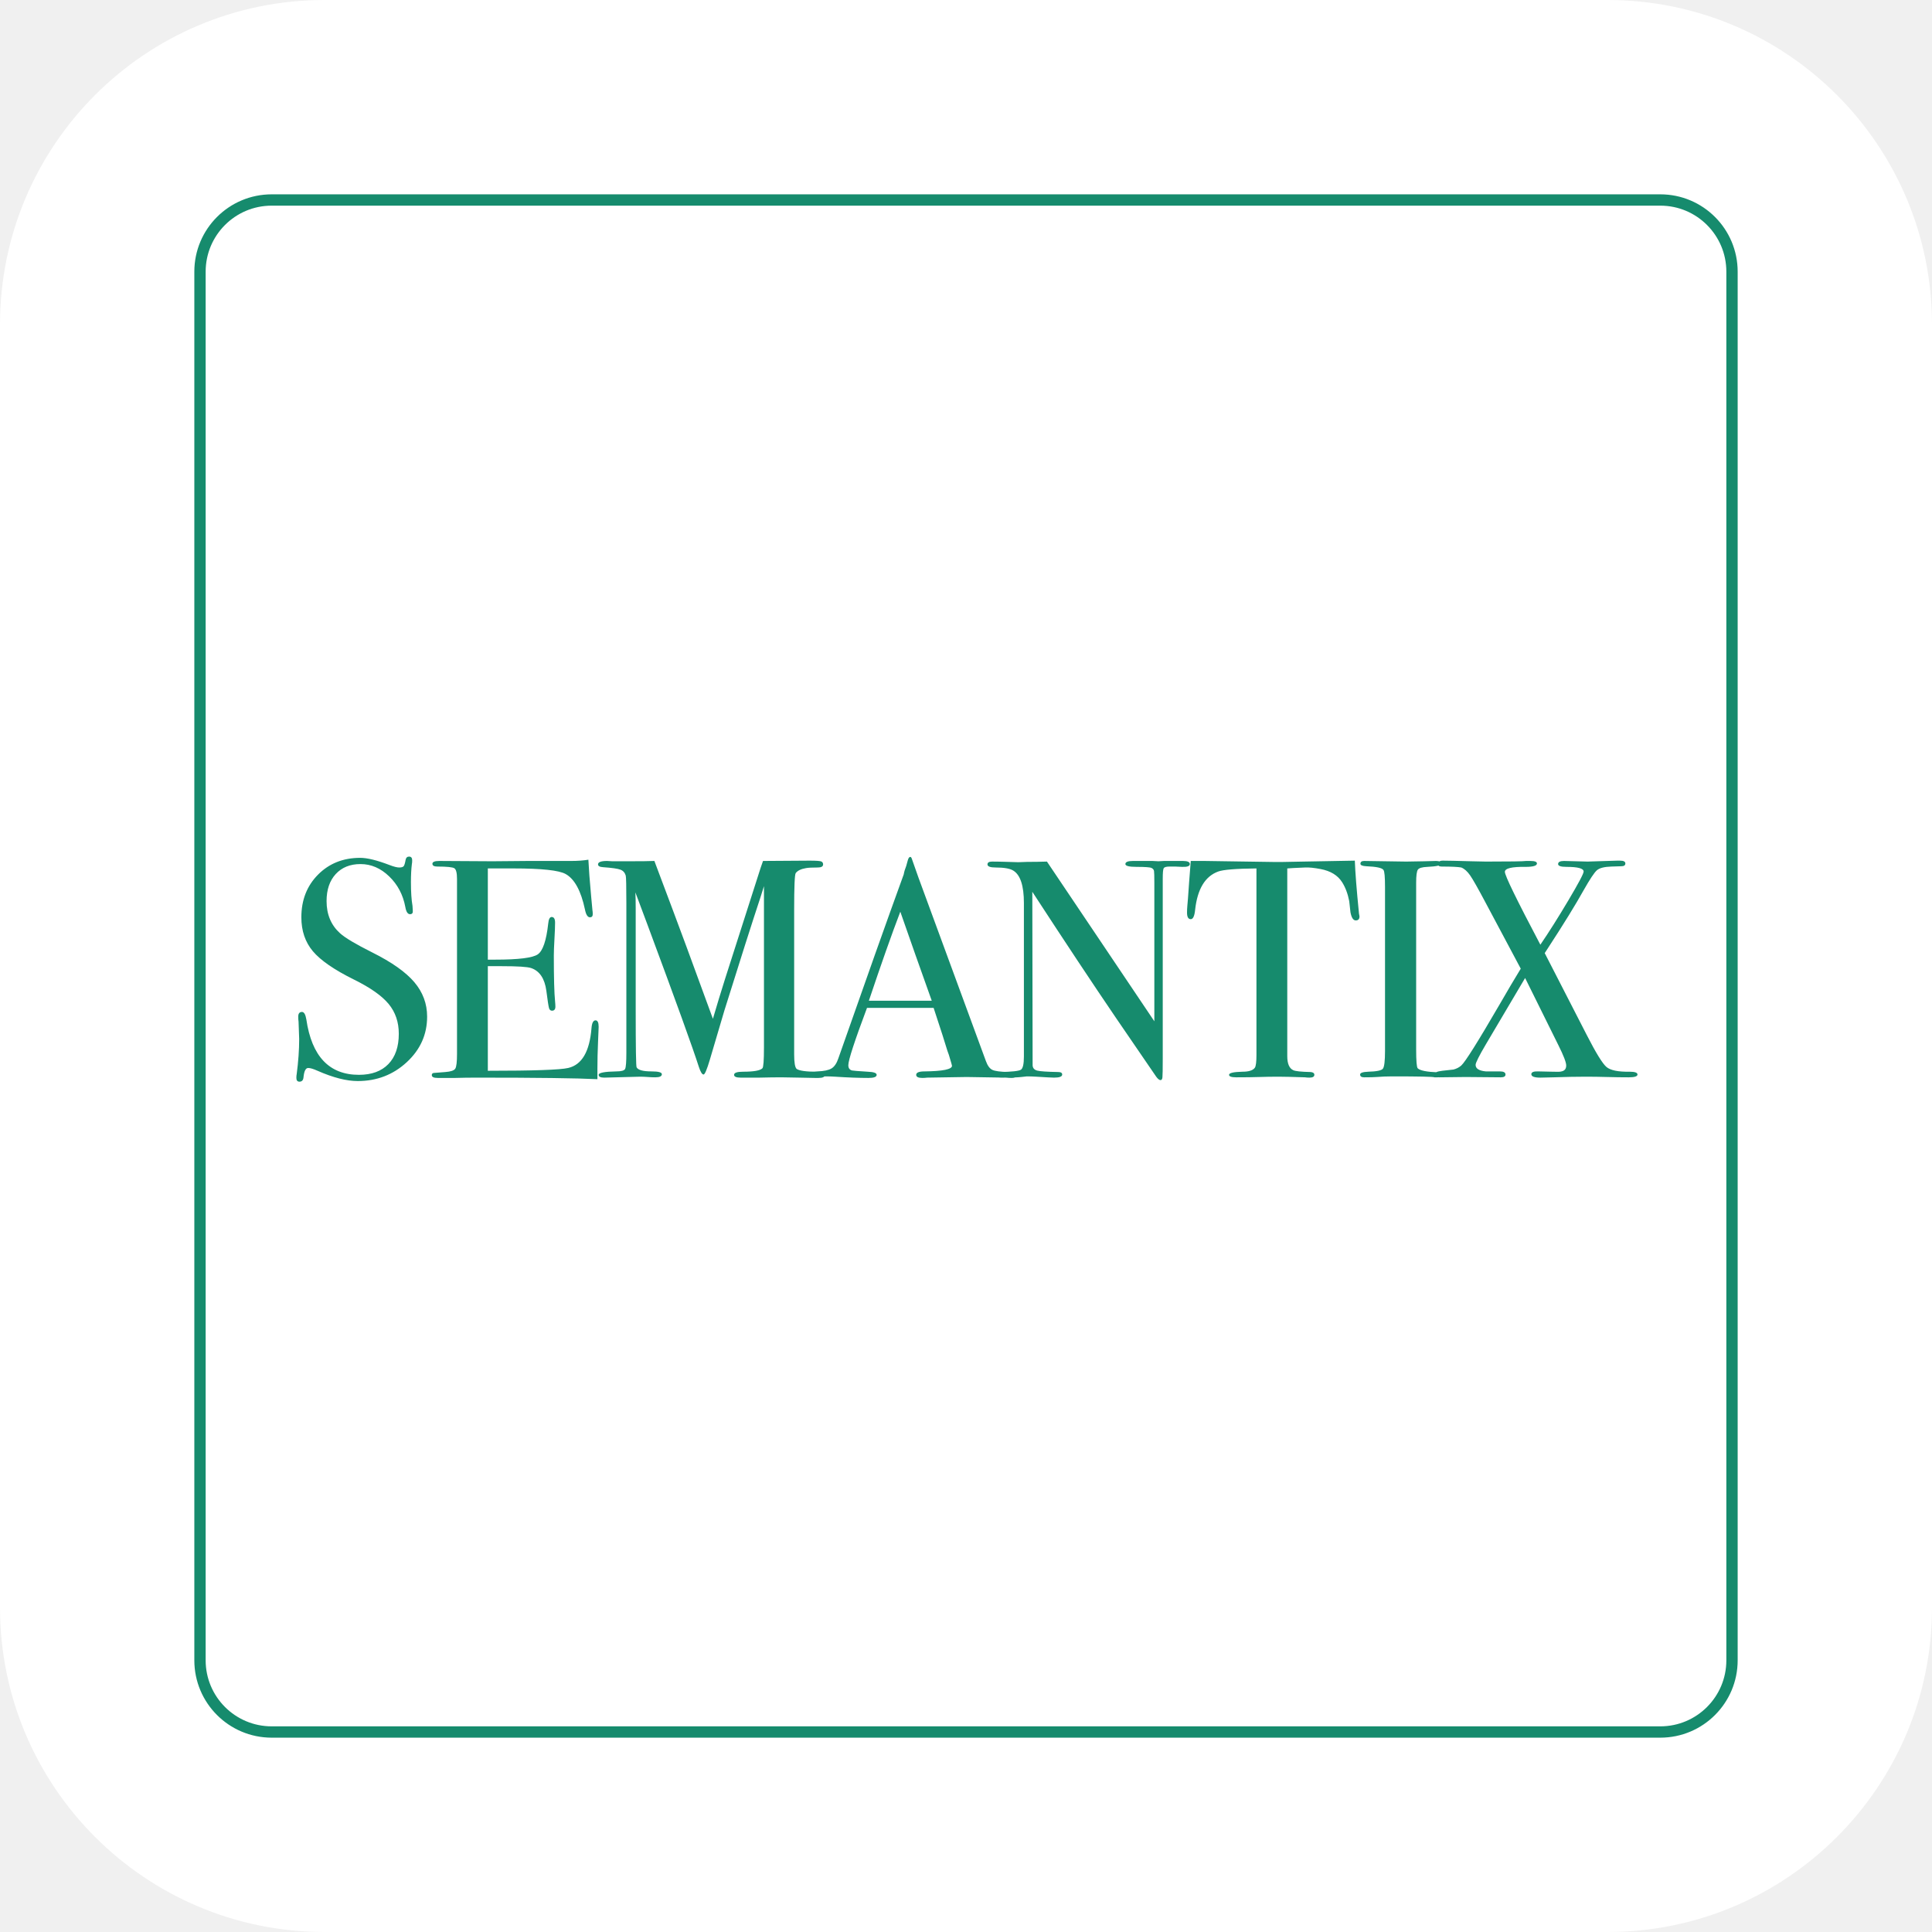
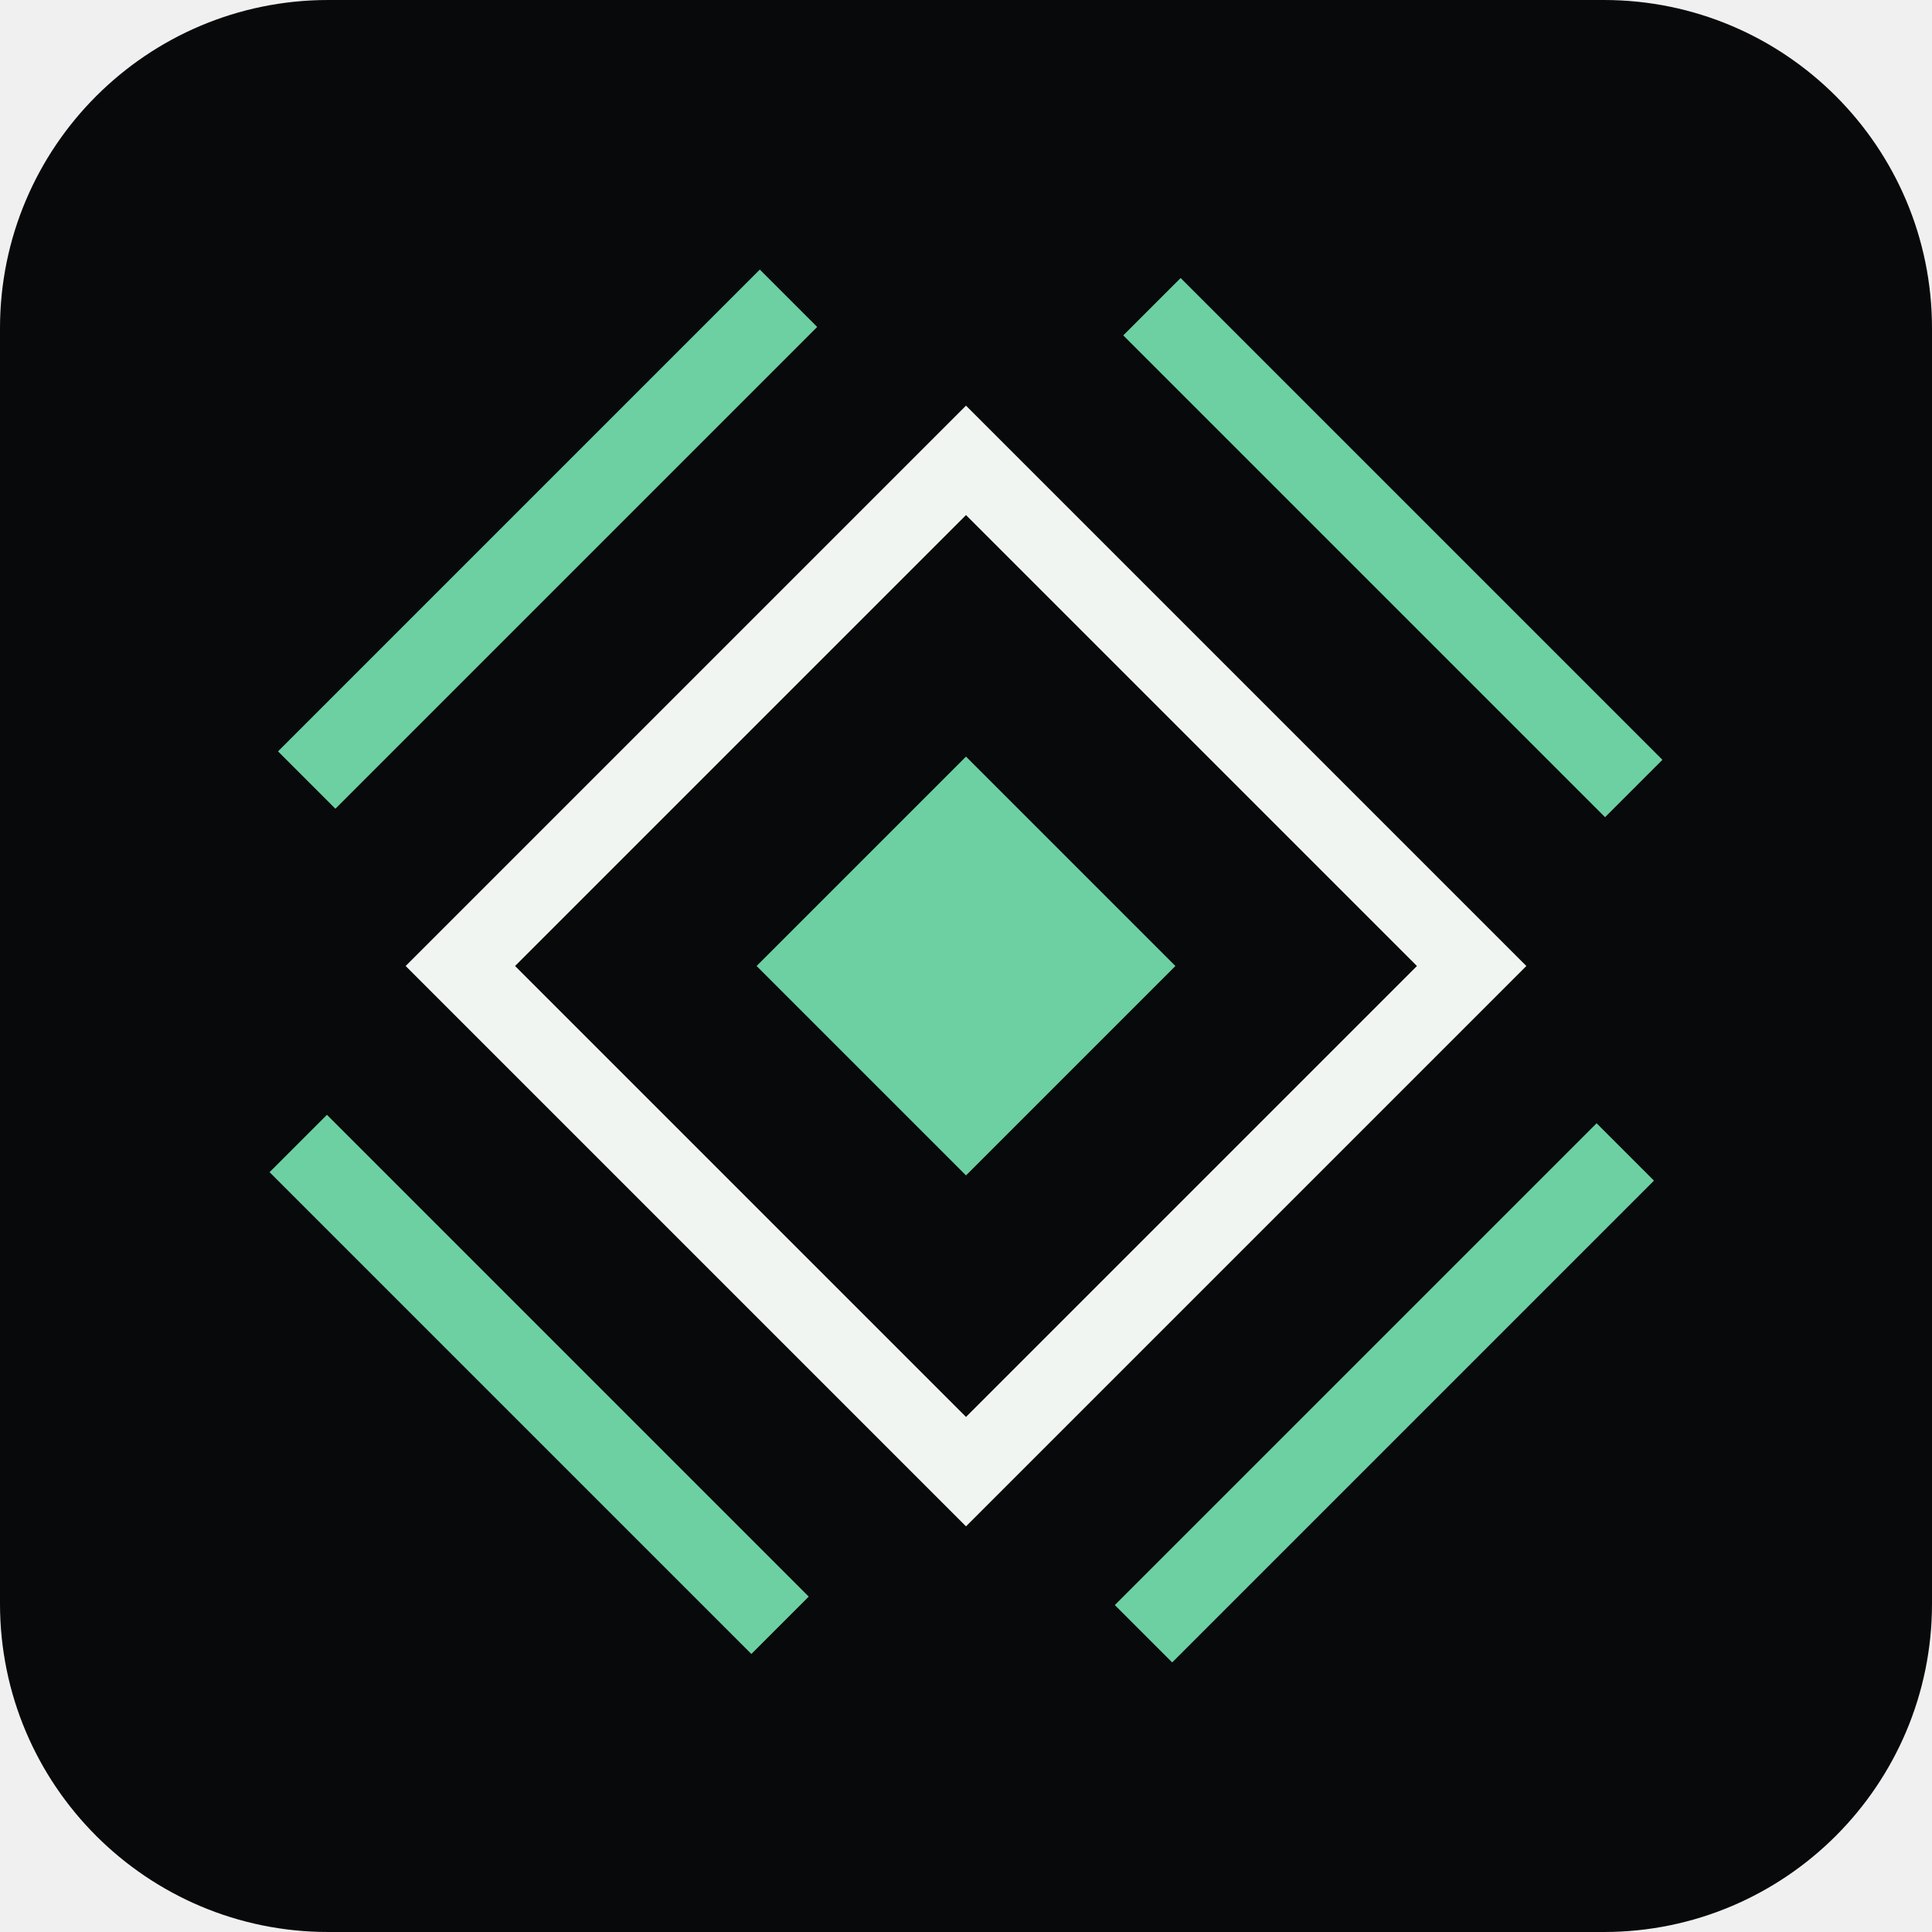
- <svg xmlns="http://www.w3.org/2000/svg" viewBox="0 0 1024 1024">
-   <rect width="1024" height="1024" rx="172" fill="white" />
-   <rect x="106" y="106" width="812" height="812" rx="38" fill="none" stroke="#168b6d" stroke-width="6" />
-   <g transform="translate(149,571) scale(1.65,-1.65)">
-     <path d="M46.900 19.500Q46.900 10.900 40.350 4.850Q33.800 -1.200 24.600 -1.200Q19.200 -1.200 11.700 2.100Q9.700 3.000 8.700 3.000Q7.500 3.000 7.200 0.100Q7.100 -1.400 5.900 -1.400Q4.900 -1.400 4.900 -0.200Q4.900 0.600 5.000 1.000Q5.800 7.100 5.800 12.300Q5.800 13.300 5.600 17.900Q5.500 18.500 5.500 19.500Q5.500 21.000 6.700 21.000Q7.700 21.000 8.100 18.600Q10.700 0.800 25.000 0.800Q31.100 0.800 34.450 4.250Q37.800 7.700 37.800 14.000Q37.800 19.600 34.550 23.550Q31.300 27.500 23.400 31.400Q13.900 36.100 10.200 40.500Q6.500 44.900 6.500 51.400Q6.500 59.700 11.850 65.100Q17.200 70.500 25.400 70.500Q28.800 70.500 34.800 68.200Q36.900 67.400 37.900 67.400Q39.000 67.400 39.350 67.800Q39.700 68.200 40.000 69.900Q40.200 70.900 41.100 70.900Q42.100 70.900 42.100 69.700Q42.100 68.900 42.000 68.500Q41.700 66.100 41.700 62.700Q41.700 57.900 42.200 55.100L42.300 53.500Q42.400 52.400 41.400 52.400Q40.300 52.400 39.900 54.700Q38.800 60.600 34.700 64.550Q30.600 68.500 25.500 68.500Q20.500 68.500 17.550 65.300Q14.600 62.100 14.600 56.600Q14.600 50.200 18.900 46.300Q21.300 44.100 29.300 40.100Q38.700 35.400 42.800 30.550Q46.900 25.700 46.900 19.500ZM102.000 16.200Q102.000 15.800 101.800 11.300Q101.600 6.800 101.600 2.700L101.600 -0.600Q91.800 -0.100 62.800 -0.100Q59.300 -0.100 55.900 -0.200Q52.500 -0.200 51.300 -0.200L50.300 -0.200Q48.400 -0.200 48.400 0.700Q48.400 1.300 49.000 1.400Q49.300 1.400 52.800 1.700Q55.400 1.900 55.950 2.800Q56.500 3.700 56.500 7.500L56.500 63.700Q56.500 66.600 55.650 67.150Q54.800 67.700 50.200 67.700Q48.600 67.700 48.600 68.600Q48.600 69.500 50.800 69.500L67.900 69.400Q68.800 69.400 79.200 69.500Q89.600 69.500 93.200 69.500Q96.200 69.500 98.700 69.900Q98.900 65.600 99.600 58.000L100.000 53.700Q100.100 53.200 100.100 52.400Q100.100 51.400 99.200 51.400Q98.100 51.400 97.600 53.900Q95.700 62.900 91.400 65.300Q88.200 67.100 74.600 67.100L66.400 67.100L66.400 37.800L68.800 37.800Q80.000 37.800 82.450 39.500Q84.900 41.200 85.800 49.400Q86.000 51.500 86.900 51.500Q88.000 51.500 88.000 49.700Q88.000 47.900 87.800 44.400Q87.600 40.900 87.600 39.100Q87.600 28.400 88.000 24.400Q88.100 23.400 88.100 22.700Q88.100 21.400 87.000 21.400Q86.300 21.400 86.050 22.250Q85.800 23.100 85.200 27.800Q84.400 33.700 80.300 35.100Q78.500 35.700 70.900 35.700L66.400 35.700L66.400 2.100Q88.400 2.100 92.200 3.000Q98.800 4.500 99.700 15.800Q99.900 18.300 101.000 18.300Q102.000 18.300 102.000 16.200ZM174.700 0.800Q174.700 -0.200 172.600 -0.200L171.500 -0.200Q170.100 -0.200 166.400 -0.100Q162.700 0.000 160.700 0.000Q157.700 0.000 153.700 -0.100Q149.600 -0.100 148.300 -0.100L147.600 -0.100Q145.500 -0.100 145.500 0.800Q145.500 1.800 148.400 1.800Q153.500 1.800 154.600 2.900Q155.100 3.400 155.100 9.600L155.100 61.400Q155.100 61.300 154.000 57.900Q150.000 45.800 142.400 21.500L137.700 5.600Q136.300 0.900 135.700 0.900Q135.000 0.900 134.200 3.300Q131.300 12.400 117.800 48.700L113.800 59.400Q113.900 57.500 113.900 54.200L113.900 21.700Q113.900 3.400 114.200 3.200Q114.900 1.900 119.000 1.900Q122.300 1.900 122.300 1.000Q122.300 0.000 120.200 0.000Q118.900 0.000 117.800 0.100Q116.400 0.200 115.300 0.200L103.800 -0.100Q102.000 -0.100 102.000 0.800Q102.000 1.800 107.700 1.900Q110.100 1.900 110.500 2.700Q110.900 3.500 110.900 7.900L110.900 55.800Q110.900 64.100 110.700 64.800Q110.300 66.200 109.000 66.700Q107.700 67.200 103.400 67.500Q101.800 67.600 101.800 68.400Q101.800 69.500 104.700 69.500Q105.100 69.500 106.400 69.400L111.600 69.400Q117.500 69.400 119.900 69.500Q120.400 68.200 125.800 53.800Q128.100 47.800 138.700 18.800Q140.600 25.300 142.600 31.600L153.200 64.700Q154.100 67.600 154.800 69.500L169.800 69.600Q173.100 69.600 173.600 69.300Q174.100 69.000 174.100 68.400Q174.100 67.400 172.400 67.400Q169.600 67.400 168.600 67.200Q166.200 66.800 165.300 65.600Q164.800 64.900 164.800 53.900L164.800 7.400Q164.800 3.400 165.600 2.700Q166.900 1.800 172.100 1.800L172.700 1.800Q174.700 1.800 174.700 0.800ZM236.200 0.700Q236.200 -0.200 234.700 -0.200Q233.700 -0.200 232.900 -0.100L220.200 0.100L207.500 -0.100Q206.800 -0.200 206.000 -0.200Q204.000 -0.200 204.000 0.800Q204.000 1.900 206.700 1.900Q215.500 2.000 215.500 3.700Q215.500 3.800 215.300 4.500L214.500 7.200L214.000 8.600Q213.100 11.700 209.600 22.300L188.200 22.300Q182.200 6.300 182.200 3.900Q182.200 2.500 183.400 2.200Q183.700 2.100 188.400 1.800Q191.300 1.700 191.300 0.800Q191.300 -0.200 188.700 -0.200Q184.100 -0.200 178.000 0.200Q176.500 0.300 174.900 0.300Q173.300 0.300 171.800 0.100Q171.000 0.000 170.500 0.000Q169.100 0.000 169.100 0.900Q169.100 1.800 172.250 1.900Q175.400 2.000 176.800 2.850Q178.200 3.700 179.000 6.100Q191.900 42.900 200.000 65.200Q200.200 66.400 200.800 67.900L201.300 69.700Q201.600 70.800 202.100 70.800Q202.400 70.800 202.600 70.200Q203.900 66.300 208.500 53.900Q212.100 44.200 226.400 5.200Q227.200 3.000 228.450 2.400Q229.700 1.800 233.600 1.700Q236.200 1.600 236.200 0.700ZM209.000 24.600Q207.400 29.100 203.700 39.500L198.900 53.200Q194.700 42.200 188.800 24.600ZM291.900 68.500Q291.900 67.500 289.400 67.600L287.200 67.700L285.400 67.700Q283.800 67.700 283.500 67.150Q283.200 66.600 283.200 63.800L283.200 6.200Q283.200 0.900 283.100 0.000Q283.000 -0.900 282.500 -0.900Q281.900 -0.900 281.100 0.200L268.300 18.900Q257.200 35.200 241.300 59.600L241.400 3.800Q241.500 2.500 242.900 2.150Q244.300 1.800 249.600 1.700Q250.900 1.700 250.900 0.900Q250.900 -0.100 248.300 -0.100Q247.400 -0.100 242.600 0.200Q241.000 0.300 239.500 0.300Q239.600 0.300 237.750 0.100Q235.900 -0.100 232.100 -0.100L231.100 -0.100Q228.800 -0.100 228.800 0.800Q228.800 1.700 230.800 1.700Q236.700 1.800 237.650 2.450Q238.600 3.100 238.600 6.700L238.600 56.000Q238.600 64.300 235.200 66.400Q233.600 67.400 229.500 67.400Q226.900 67.400 226.900 68.400Q226.900 69.300 228.400 69.300Q230.400 69.300 233.500 69.200Q236.600 69.100 236.800 69.100Q237.100 69.100 239.600 69.200Q242.900 69.200 246.000 69.300L280.500 18.000L280.500 62.500Q280.500 65.600 280.400 66.250Q280.300 66.900 279.600 67.250Q278.900 67.600 274.800 67.600Q271.200 67.600 271.200 68.500Q271.200 69.500 273.600 69.500L277.100 69.500Q278.400 69.500 279.900 69.500Q281.500 69.400 281.800 69.400Q281.900 69.400 283.600 69.500Q285.200 69.500 286.600 69.500L289.700 69.500Q291.900 69.500 291.900 68.500ZM346.400 51.700Q346.400 50.400 345.200 50.400Q344.000 50.400 343.500 53.000Q343.300 54.800 343.100 56.600Q342.400 60.200 340.800 62.700Q338.700 66.000 333.900 66.900Q330.800 67.500 328.900 67.400Q324.200 67.200 323.200 67.100L323.200 6.800Q323.200 3.200 325.100 2.300Q326.100 1.800 330.700 1.700Q331.900 1.600 331.900 0.800Q331.900 -0.100 330.300 -0.100Q329.500 -0.100 328.900 0.000Q322.900 0.200 320.400 0.200Q317.100 0.200 314.200 0.100Q311.300 0.000 306.800 0.000Q304.500 0.000 304.500 0.800Q304.500 1.700 308.800 1.800Q311.900 1.800 312.800 3.100Q313.300 3.900 313.300 7.200L313.300 67.100Q303.400 67.000 301.000 66.100Q294.700 63.800 293.600 53.800Q293.300 50.800 292.200 50.800Q291.000 50.800 291.000 52.900Q291.000 54.000 291.100 55.100L291.300 57.400Q291.600 62.000 292.200 69.500L296.700 69.500L317.100 69.200Q320.700 69.100 328.300 69.300L344.900 69.600Q345.100 64.000 346.200 53.000Q346.200 52.700 346.300 52.250Q346.400 51.800 346.400 51.700ZM372.700 0.800Q372.700 0.000 371.500 0.000L370.500 0.000Q369.900 0.300 356.900 0.300Q354.400 0.300 351.900 0.100Q350.600 0.000 347.900 0.000Q346.600 0.000 346.600 0.900Q346.600 1.700 349.200 1.800Q353.200 1.900 353.900 2.750Q354.600 3.600 354.600 8.500L354.600 61.100Q354.600 66.000 354.100 66.600Q353.500 67.600 348.600 67.800Q346.700 67.900 346.700 68.600Q346.700 69.500 347.900 69.500L361.400 69.300Q362.900 69.300 367.200 69.400L371.000 69.500Q372.600 69.500 372.600 68.600Q372.600 67.800 368.200 67.600Q365.700 67.500 365.150 66.700Q364.600 65.900 364.600 62.500L364.600 9.100Q364.600 3.400 365.100 2.900Q366.200 1.800 371.600 1.600Q372.700 1.600 372.700 0.800ZM435.700 0.900Q435.700 0.000 432.900 0.000Q429.500 0.000 425.950 0.100Q422.400 0.200 419.000 0.200Q414.600 0.200 408.800 0.000Q405.900 -0.100 404.500 -0.100Q401.600 -0.100 401.600 1.000Q401.600 2.000 403.900 1.900L408.400 1.800Q410.800 1.700 411.300 1.900Q412.800 2.200 412.800 3.800Q412.800 5.300 410.300 10.300L399.600 31.900L387.000 10.600Q383.700 5.000 383.700 4.000Q383.700 2.200 387.000 1.900Q386.800 1.900 391.500 1.900Q393.300 1.900 393.300 0.900Q393.300 0.000 391.800 0.000L380.500 0.100L372.000 0.000Q370.400 0.000 370.400 0.900Q370.400 1.800 373.000 2.100Q374.800 2.300 376.600 2.500Q378.100 2.900 379.100 3.800Q381.000 5.500 391.400 23.400Q395.200 30.000 398.200 34.900L386.800 56.300Q383.300 62.900 381.950 64.850Q380.600 66.800 379.100 67.400Q377.500 67.700 372.800 67.700Q371.600 67.700 371.600 68.500Q371.600 69.600 373.200 69.600Q375.400 69.600 382.300 69.400Q385.700 69.300 387.000 69.300Q398.700 69.300 399.900 69.500L401.300 69.500Q403.400 69.500 403.400 68.700Q403.400 67.600 399.800 67.600Q393.100 67.700 393.100 66.000Q393.100 64.200 404.500 42.600Q408.600 48.600 413.500 56.850Q418.400 65.100 418.400 66.100Q418.400 67.600 412.900 67.600Q410.200 67.600 410.200 68.500Q410.200 69.500 412.100 69.500Q413.400 69.500 415.900 69.400Q418.400 69.300 419.700 69.300Q420.200 69.300 424.350 69.450Q428.500 69.600 429.200 69.600L430.100 69.600Q431.800 69.600 431.800 68.700Q431.800 67.800 430.500 67.800Q430.300 67.800 427.300 67.700Q423.900 67.600 422.650 66.500Q421.400 65.400 418.400 60.100Q414.500 53.100 407.000 41.600L405.900 39.900Q406.600 38.600 419.400 13.600Q423.800 5.000 425.700 3.350Q427.600 1.700 433.200 1.800Q435.700 1.800 435.700 0.900Z" fill="#168b6d" />
+ <svg xmlns="http://www.w3.org/2000/svg" width="1024" height="1024" viewBox="0 0 1024 1024" role="img" aria-label="Semantix">
+   <rect width="1024" height="1024" rx="174" fill="#08090a" />
+   <path d="M512 244 L780 512 L512 780 L244 512 Z" fill="none" stroke="#f1f5f2" stroke-width="41" />
+   <g stroke="#6cd0a3" stroke-width="43">
+     <path d="M610.56 162.56 L865.92 417.92" />
+     <path d="M861.44 610.56 L606.08 865.92" />
+     <path d="M413.44 861.44 L158.08 606.08" />
+     <path d="M162.56 413.44 L417.92 158.08" />
  </g>
+   <path d="M512 401 L623 512 L512 623 L401 512 Z" fill="#6cd0a3" />
</svg>
